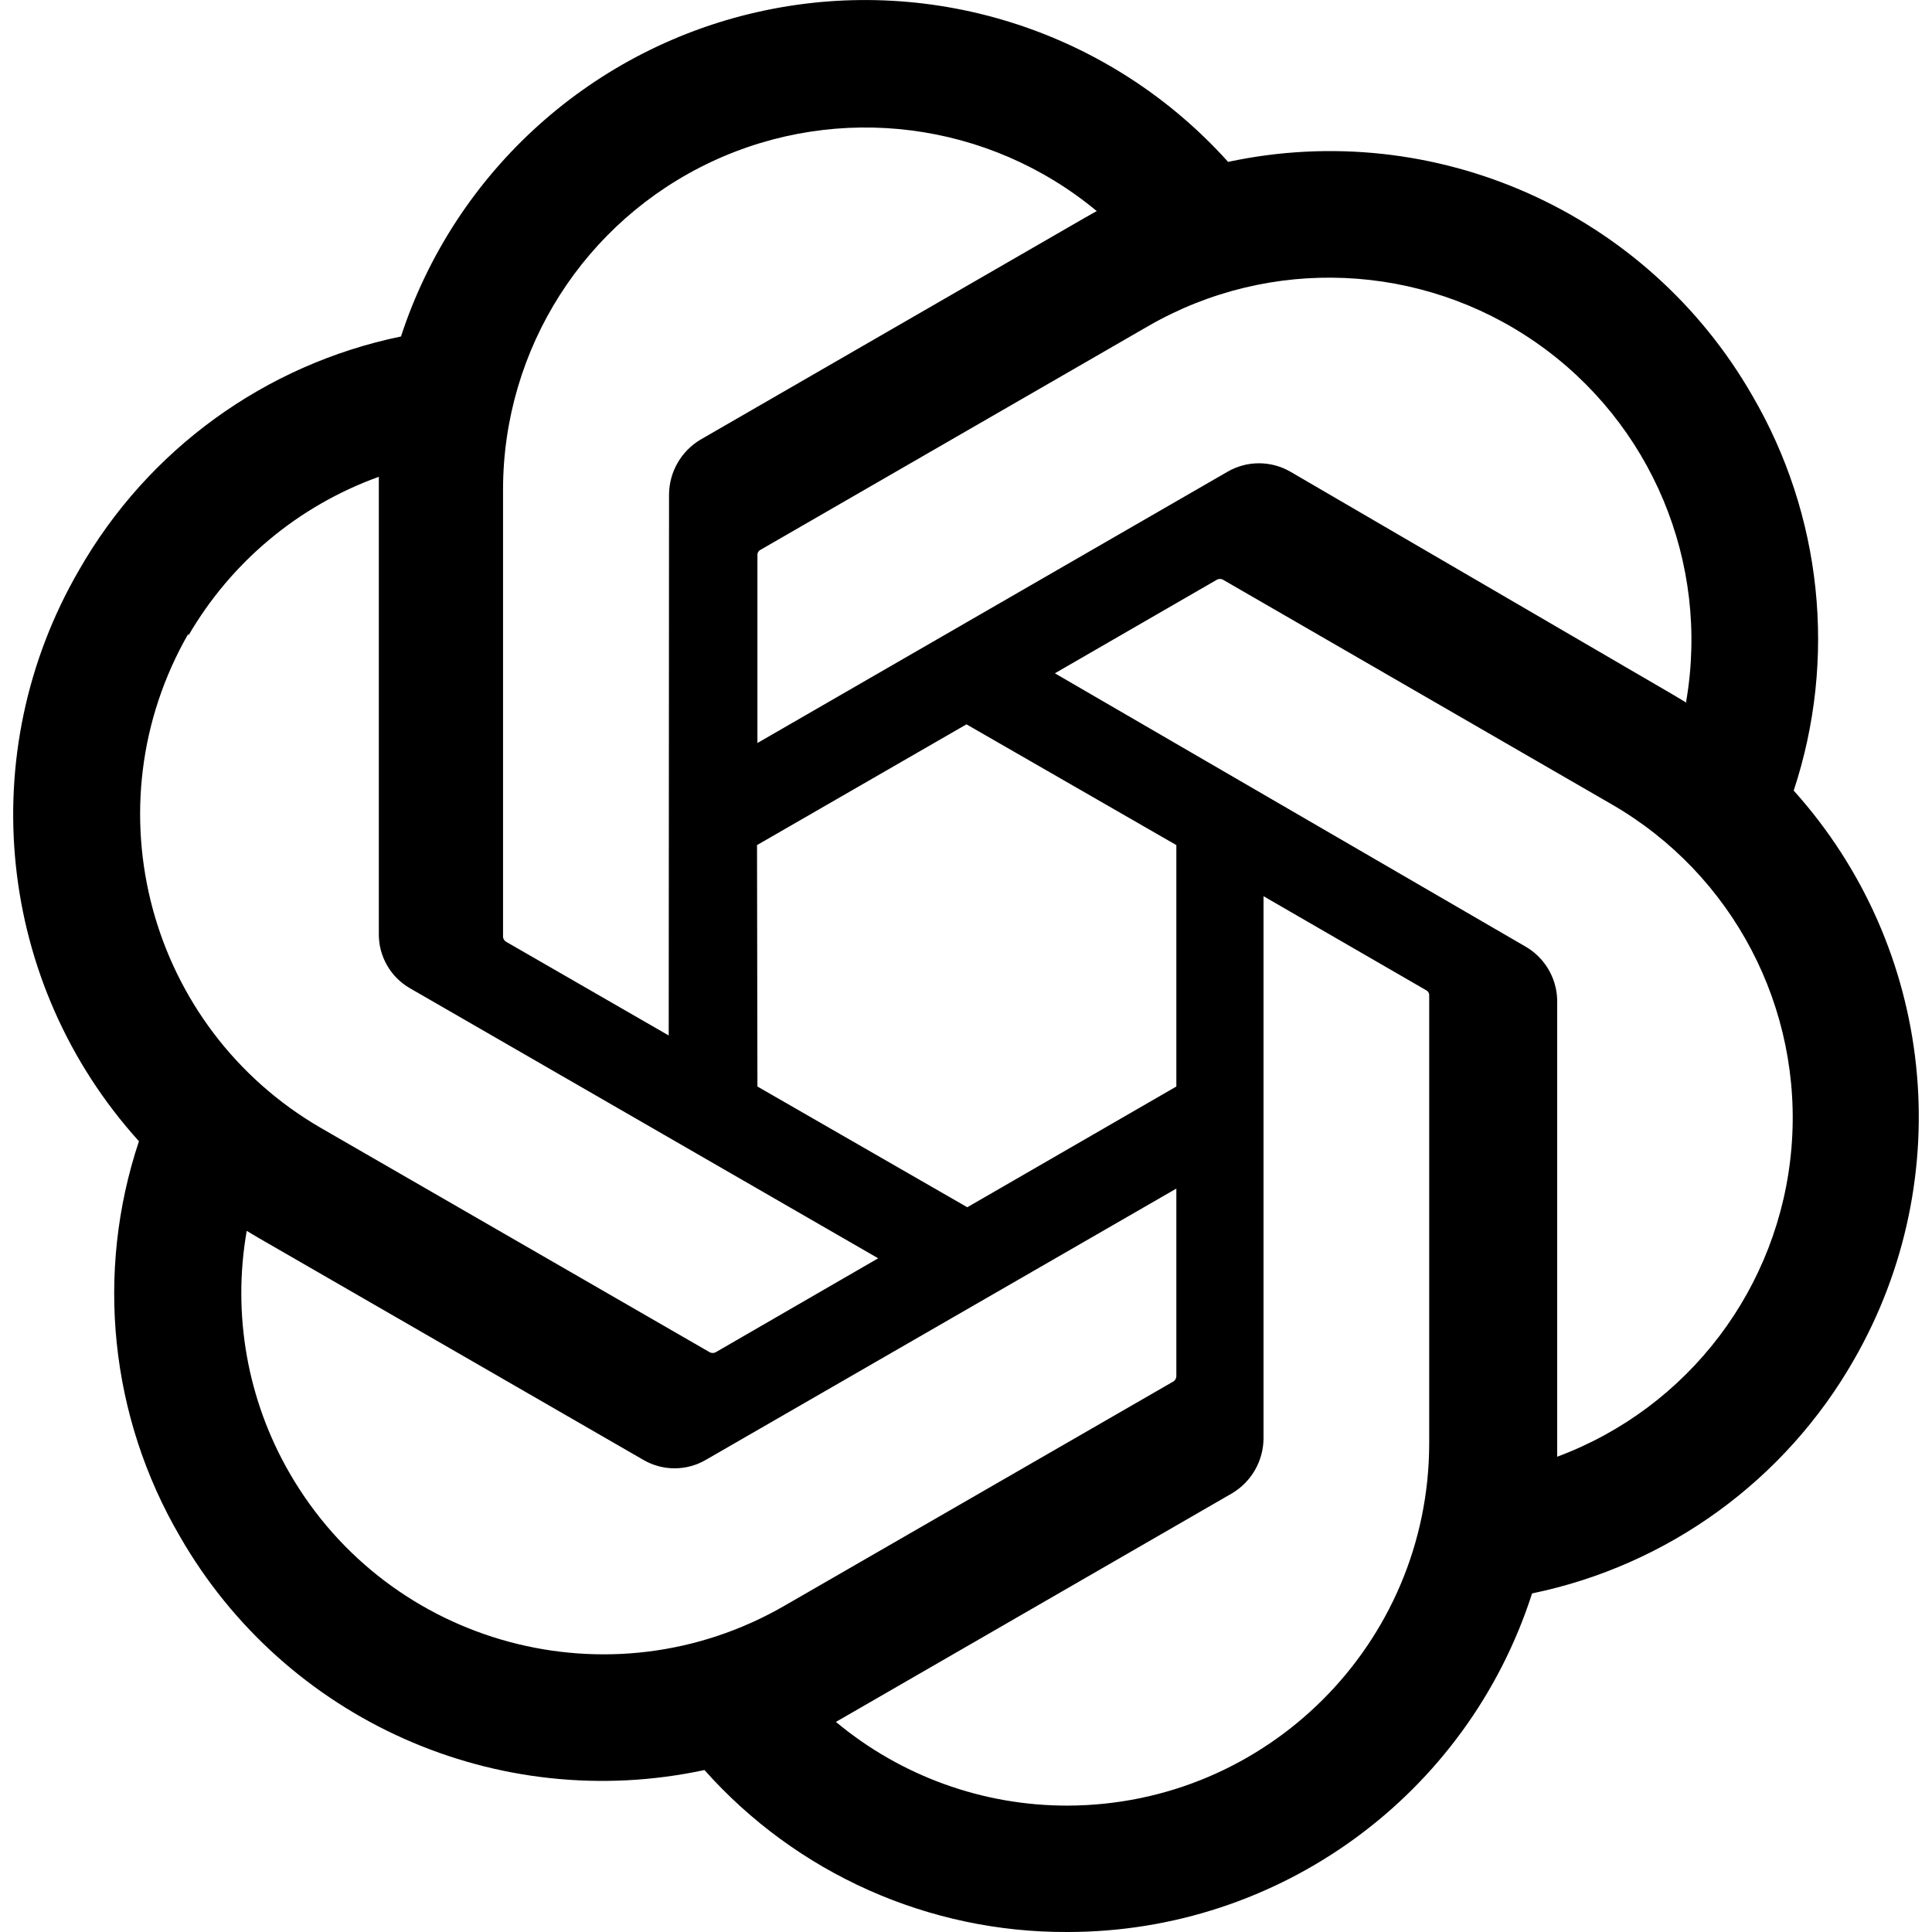
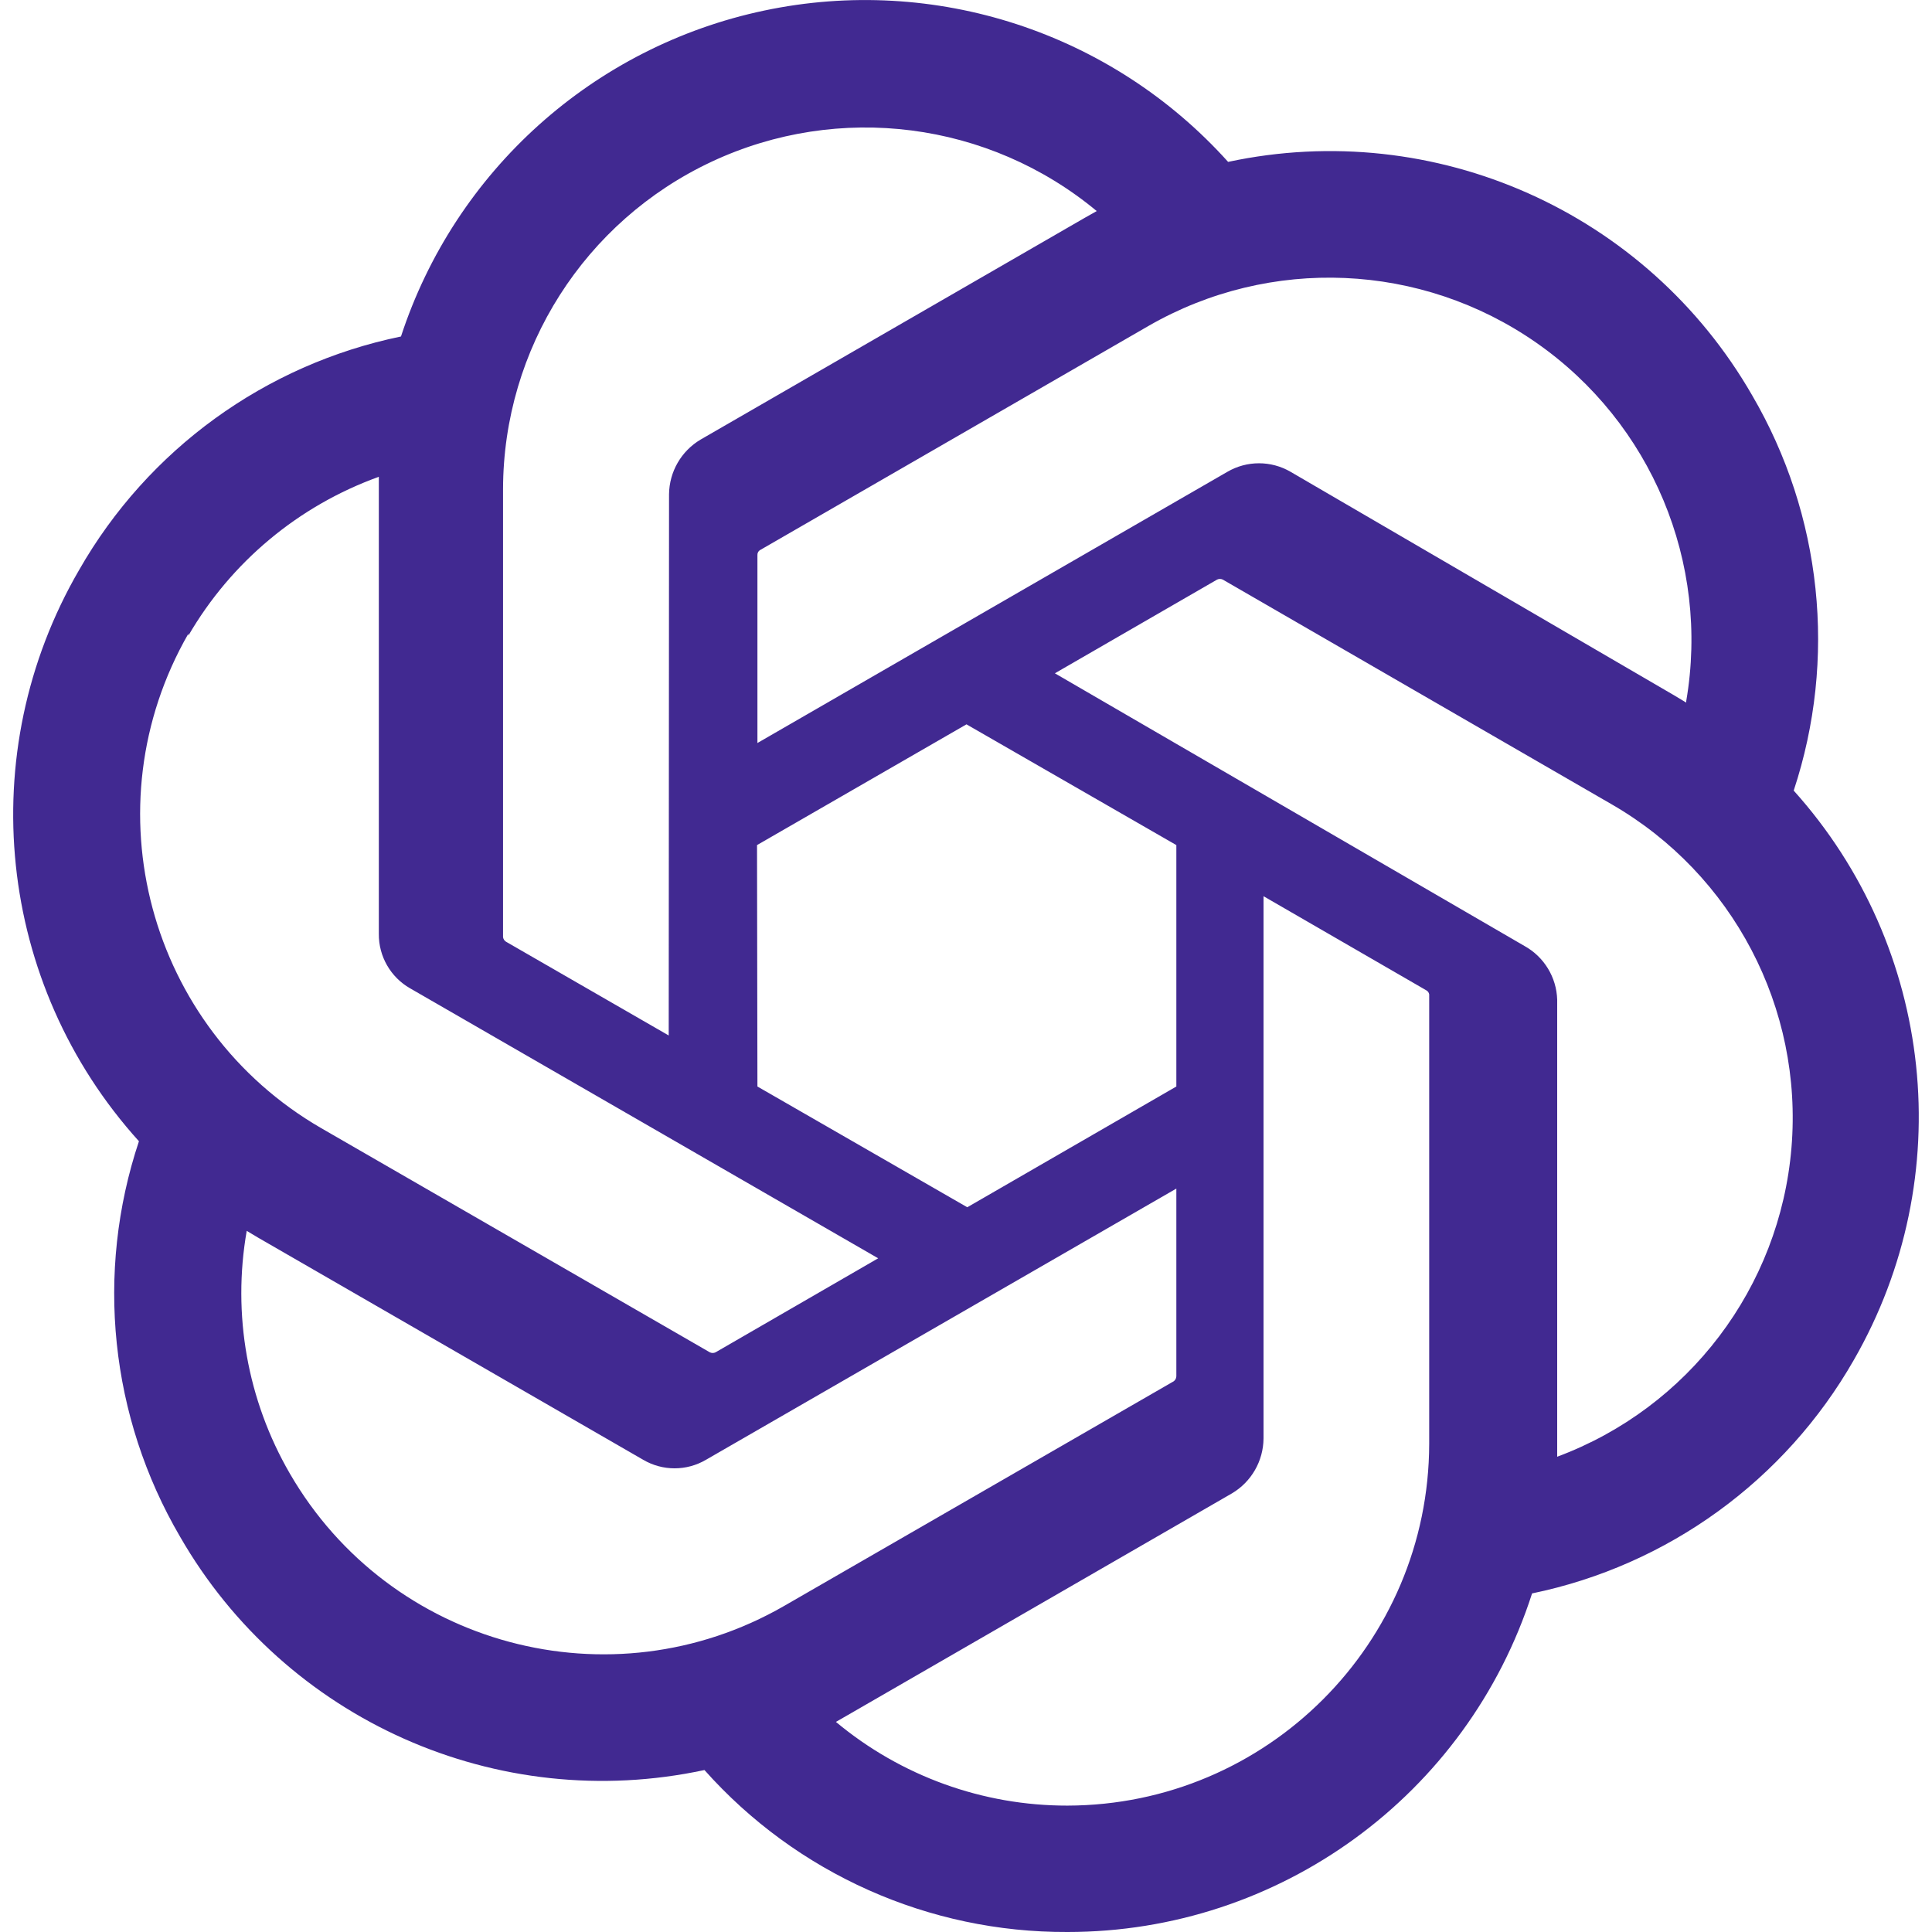
<svg xmlns="http://www.w3.org/2000/svg" width="1em" height="1em" viewBox="0 0 24 24">
-   <path fill="currentColor" d="M22.282 9.821a6 6 0 0 0-.516-4.91a6.05 6.05 0 0 0-6.51-2.9A6.065 6.065 0 0 0 4.981 4.18a6 6 0 0 0-3.998 2.9a6.05 6.05 0 0 0 .743 7.097a5.98 5.98 0 0 0 .51 4.911a6.05 6.05 0 0 0 6.515 2.9A6 6 0 0 0 13.26 24a6.06 6.06 0 0 0 5.772-4.206a6 6 0 0 0 3.997-2.9a6.06 6.06 0 0 0-.747-7.073M13.26 22.43a4.48 4.48 0 0 1-2.876-1.04l.141-.081l4.779-2.758a.8.8 0 0 0 .392-.681v-6.737l2.02 1.168a.07.07 0 0 1 .038.052v5.583a4.504 4.504 0 0 1-4.494 4.494M3.6 18.304a4.47 4.47 0 0 1-.535-3.014l.142.085l4.783 2.759a.77.77 0 0 0 .78 0l5.843-3.369v2.332a.08.08 0 0 1-.033.062L9.74 19.95a4.5 4.5 0 0 1-6.14-1.646M2.34 7.896a4.5 4.5 0 0 1 2.366-1.973V11.6a.77.77 0 0 0 .388.677l5.815 3.354l-2.02 1.168a.08.08 0 0 1-.071 0l-4.83-2.786A4.504 4.504 0 0 1 2.34 7.872zm16.597 3.855l-5.833-3.387L15.119 7.2a.08.08 0 0 1 .071 0l4.83 2.791a4.494 4.494 0 0 1-.676 8.105v-5.678a.79.79 0 0 0-.407-.667m2.01-3.023l-.141-.085l-4.774-2.782a.78.78 0 0 0-.785 0L9.409 9.23V6.897a.07.07 0 0 1 .028-.061l4.83-2.787a4.5 4.5 0 0 1 6.68 4.66zm-12.64 4.135l-2.02-1.164a.08.08 0 0 1-.038-.057V6.075a4.5 4.5 0 0 1 7.375-3.453l-.142.08L8.704 5.46a.8.8 0 0 0-.393.681zm1.097-2.365l2.602-1.5l2.607 1.5v2.999l-2.597 1.5l-2.607-1.5Z" />
+   <path fill="#412991" d="M22.282 9.821a6 6 0 0 0-.516-4.91a6.05 6.05 0 0 0-6.51-2.9A6.065 6.065 0 0 0 4.981 4.18a6 6 0 0 0-3.998 2.9a6.05 6.05 0 0 0 .743 7.097a5.98 5.98 0 0 0 .51 4.911a6.05 6.05 0 0 0 6.515 2.9A6 6 0 0 0 13.26 24a6.06 6.06 0 0 0 5.772-4.206a6 6 0 0 0 3.997-2.9a6.06 6.06 0 0 0-.747-7.073M13.26 22.43a4.48 4.48 0 0 1-2.876-1.04l.141-.081l4.779-2.758a.8.8 0 0 0 .392-.681v-6.737l2.02 1.168a.07.07 0 0 1 .038.052v5.583a4.504 4.504 0 0 1-4.494 4.494M3.6 18.304a4.47 4.47 0 0 1-.535-3.014l.142.085l4.783 2.759a.77.77 0 0 0 .78 0l5.843-3.369v2.332a.08.08 0 0 1-.033.062L9.74 19.95a4.5 4.5 0 0 1-6.14-1.646M2.34 7.896a4.5 4.5 0 0 1 2.366-1.973V11.6a.77.77 0 0 0 .388.677l5.815 3.354l-2.02 1.168a.08.08 0 0 1-.071 0l-4.83-2.786A4.504 4.504 0 0 1 2.34 7.872zm16.597 3.855l-5.833-3.387L15.119 7.2a.08.08 0 0 1 .071 0l4.83 2.791a4.494 4.494 0 0 1-.676 8.105v-5.678a.79.79 0 0 0-.407-.667m2.01-3.023l-.141-.085l-4.774-2.782a.78.78 0 0 0-.785 0L9.409 9.23V6.897a.07.07 0 0 1 .028-.061l4.83-2.787a4.5 4.5 0 0 1 6.68 4.66zm-12.64 4.135l-2.02-1.164a.08.08 0 0 1-.038-.057V6.075a4.5 4.5 0 0 1 7.375-3.453l-.142.08L8.704 5.46a.8.8 0 0 0-.393.681zm1.097-2.365l2.602-1.5l2.607 1.5v2.999l-2.597 1.5l-2.607-1.5Z" />
</svg>
